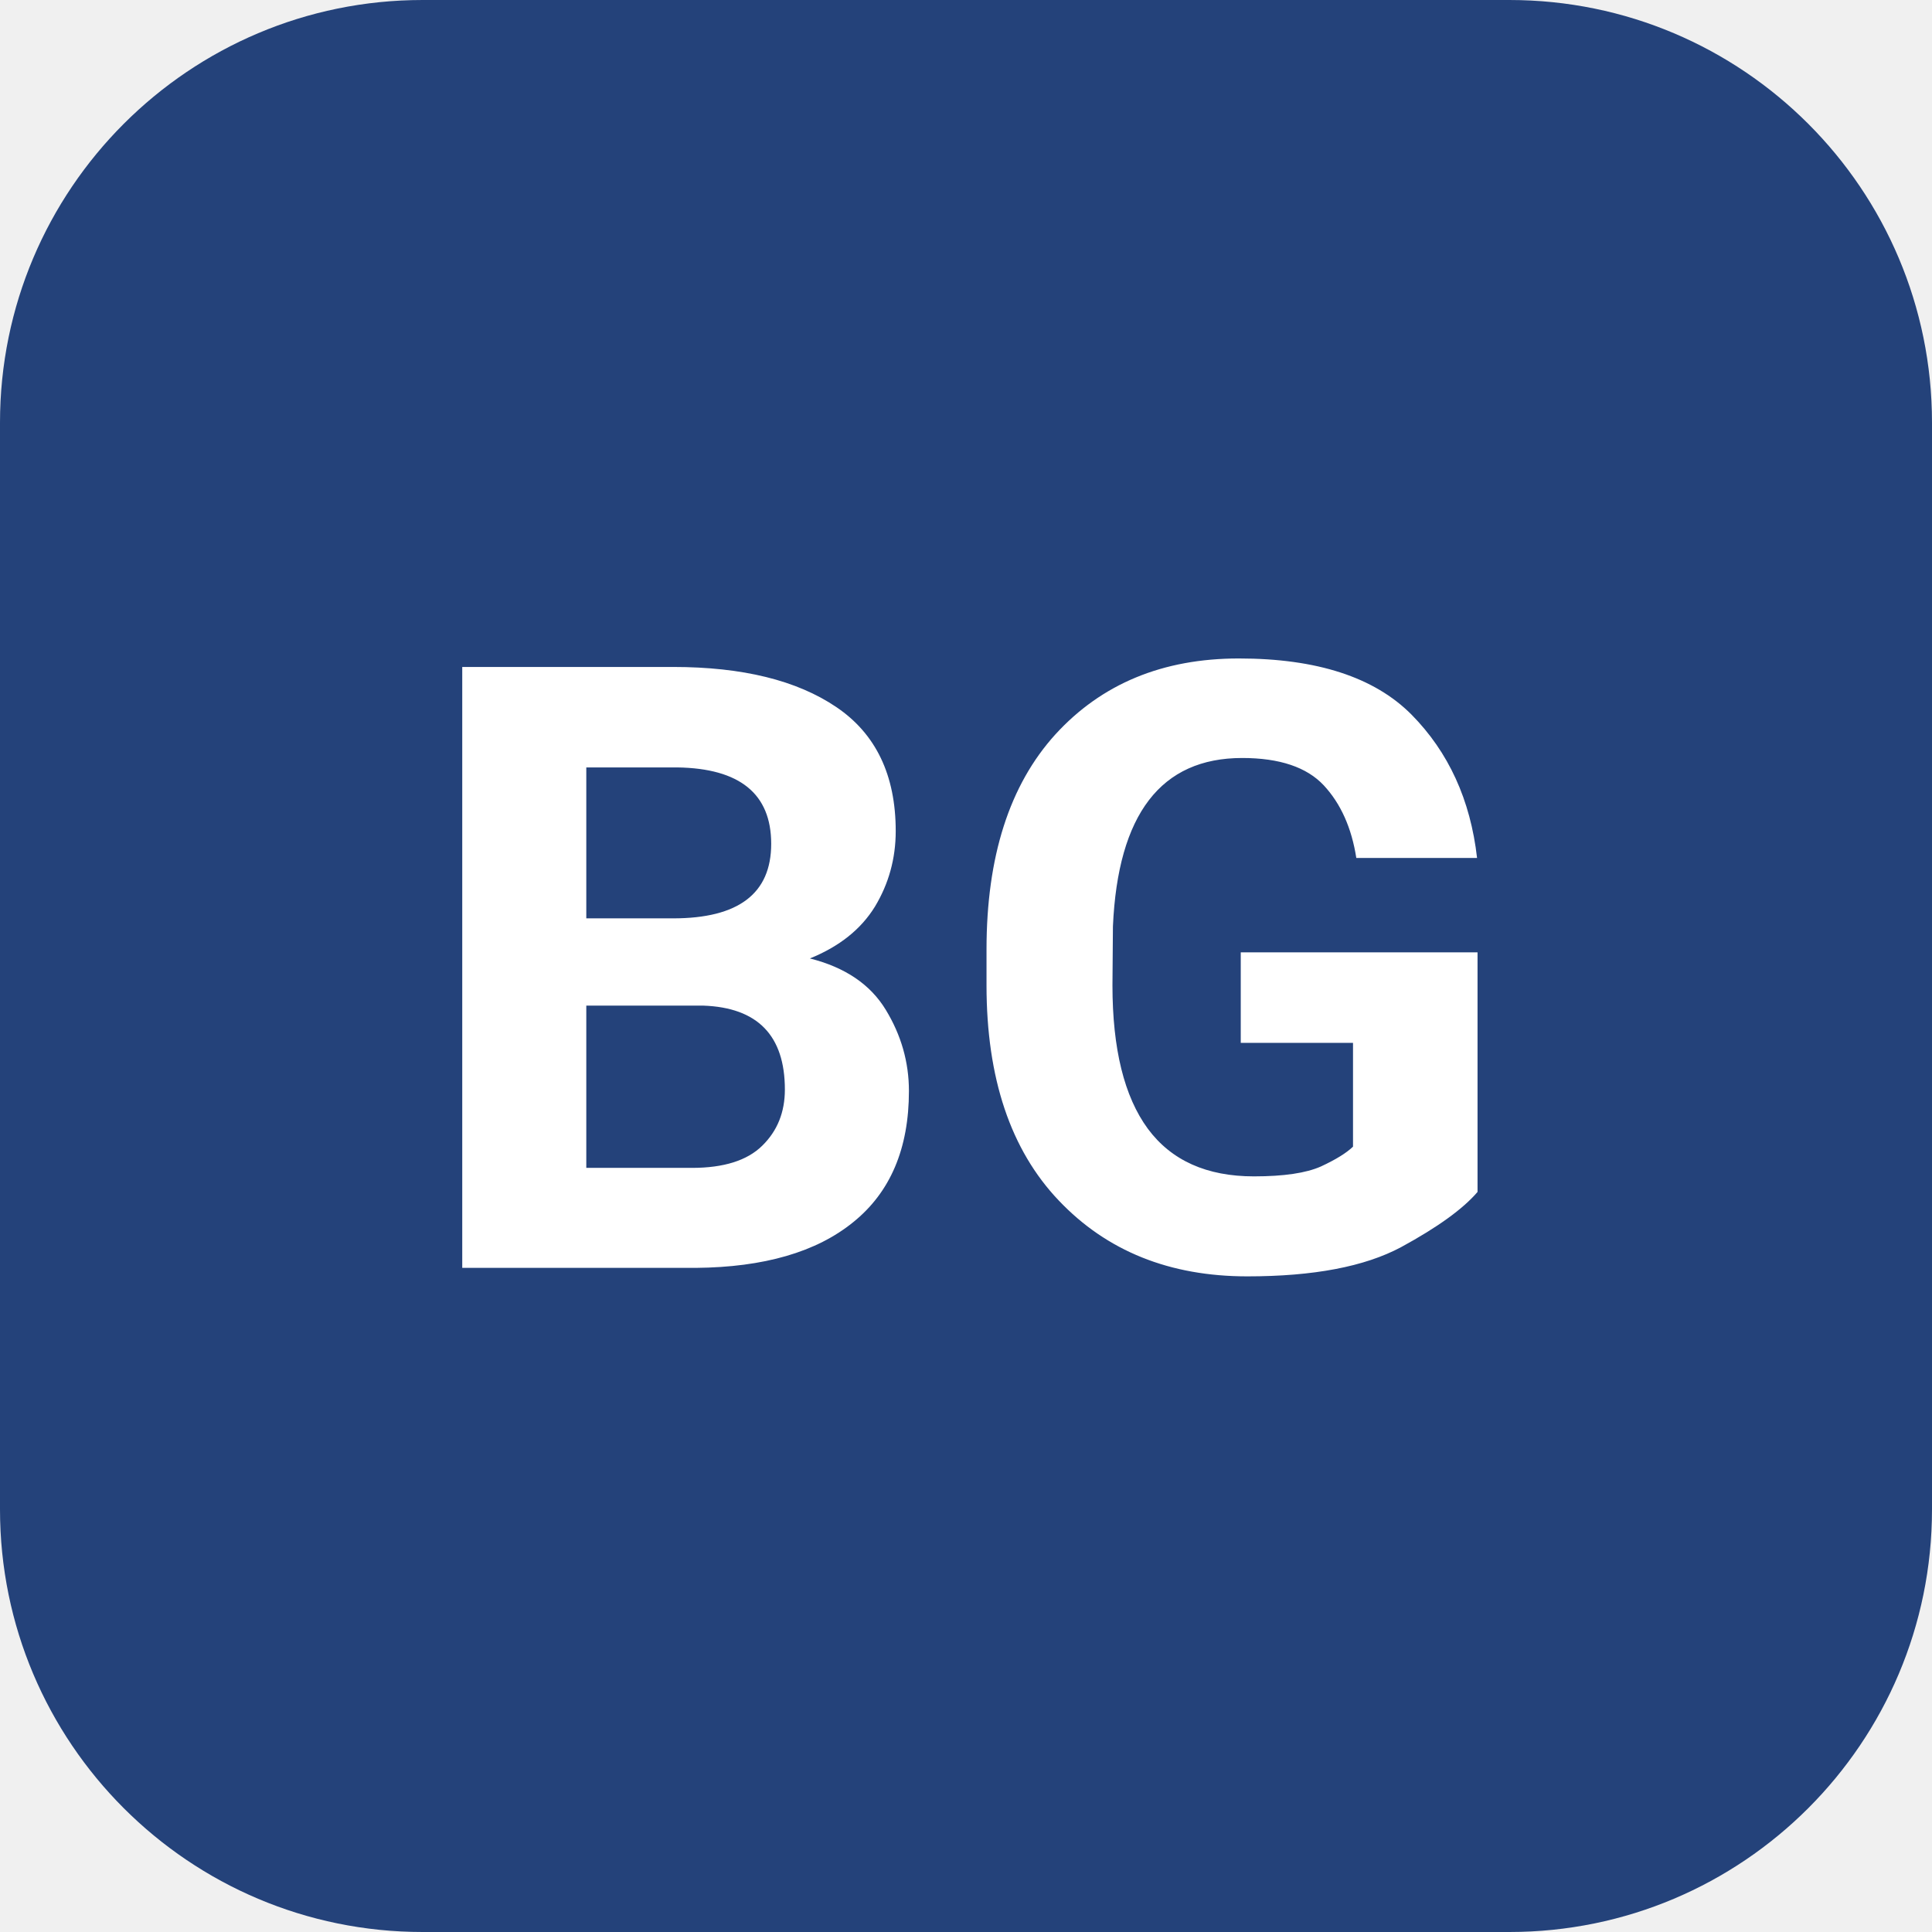
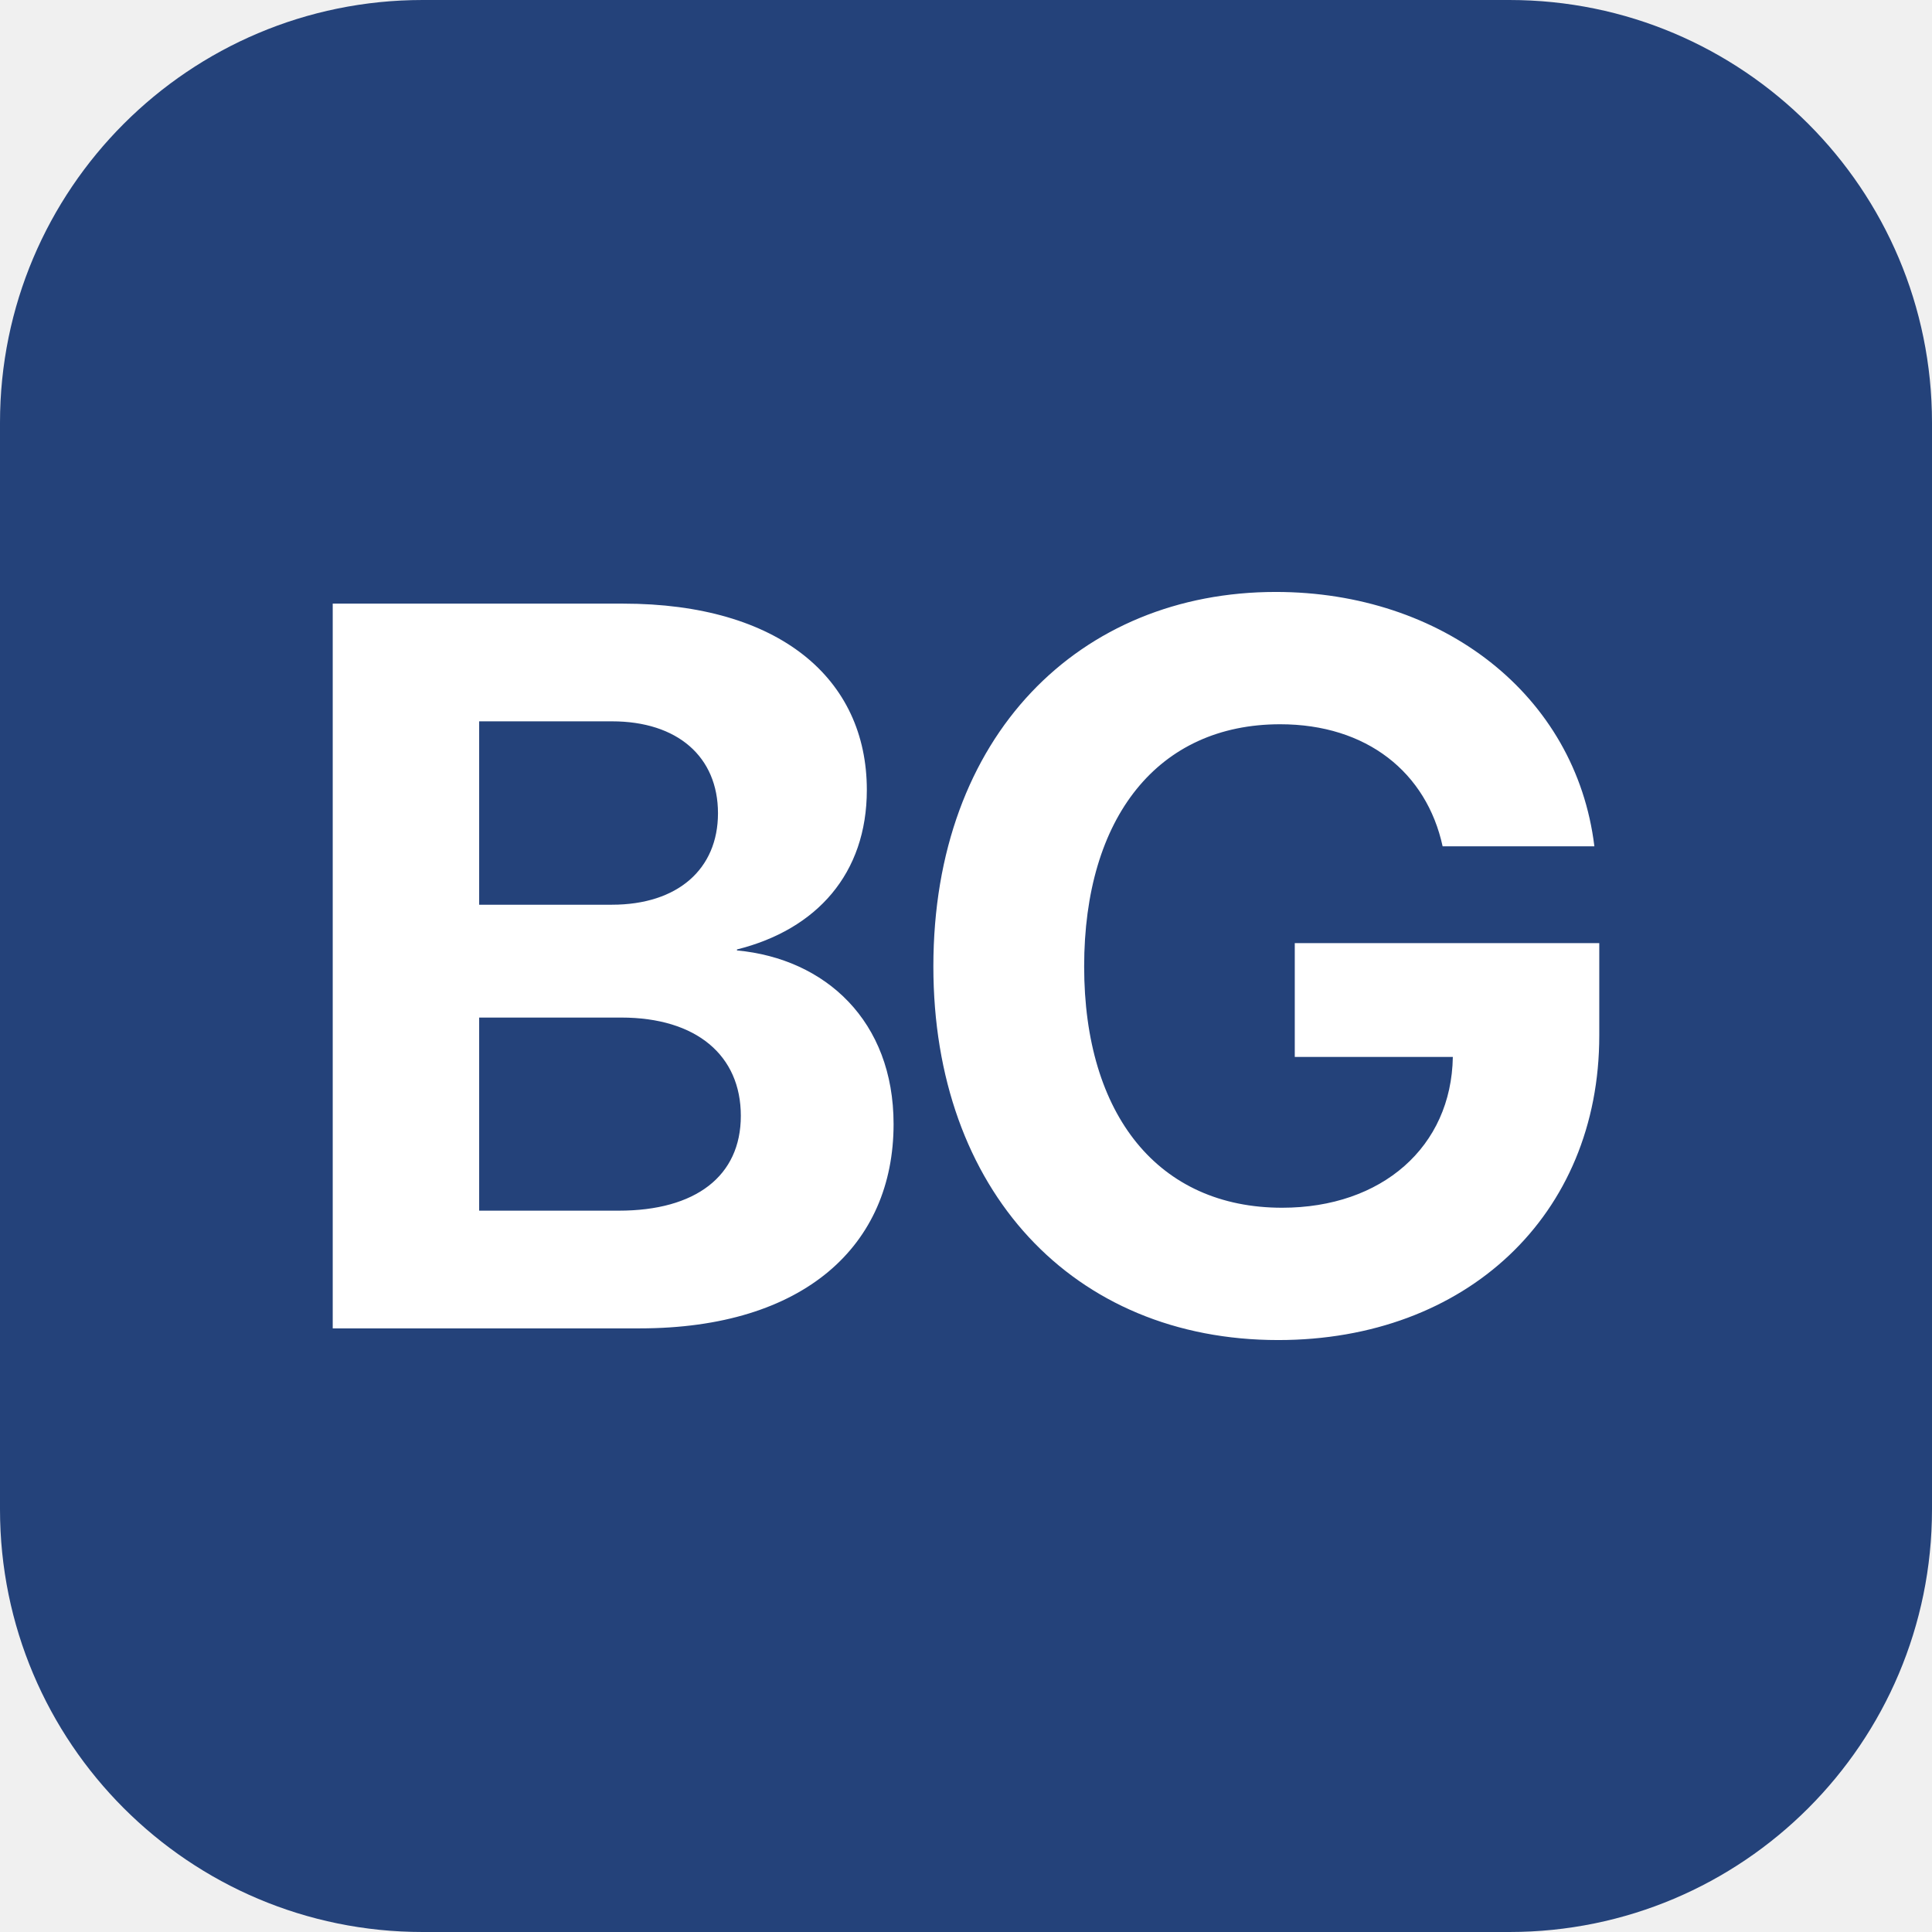
<svg xmlns="http://www.w3.org/2000/svg" viewBox="0 0 64 64">
  <rect width="64" height="64" rx="14" fill="#24427a" />
-   <text x="32" y="42" font-family="system-ui,-apple-system,Segoe UI,Roboto,Arial,sans-serif" font-size="28" font-weight="600" text-anchor="middle" fill="#ffffff">BG</text>
+   <path fill="#ffffff" d="M11.022 44.004H21.19C26.652 44.004 29.601 41.249 29.601 37.237C29.601 33.821 27.345 31.758 24.413 31.484V31.452C27.055 30.792 28.715 28.938 28.715 26.167C28.715 22.477 25.814 19.996 20.642 19.996H11.022ZM15.873 40.105V33.708H20.578C23.075 33.708 24.541 34.965 24.541 36.963C24.541 38.961 23.043 40.105 20.497 40.105ZM15.873 29.97V23.895H20.271C22.447 23.895 23.784 25.071 23.784 26.94C23.784 28.793 22.447 29.97 20.271 29.97Z M42.343 44.391C48.563 44.391 52.978 40.266 52.978 34.304V31.243H42.891V35.013H48.127C48.079 37.994 45.775 40.008 42.472 40.008C38.379 40.008 35.914 36.947 35.914 32.016C35.914 27.069 38.363 23.992 42.407 23.992C45.275 23.992 47.257 25.587 47.789 28.036H52.816C52.204 23.009 47.773 19.609 42.262 19.609C35.785 19.609 30.919 24.346 30.919 32.016C30.919 39.428 35.543 44.391 42.343 44.391Z" />
</svg>
